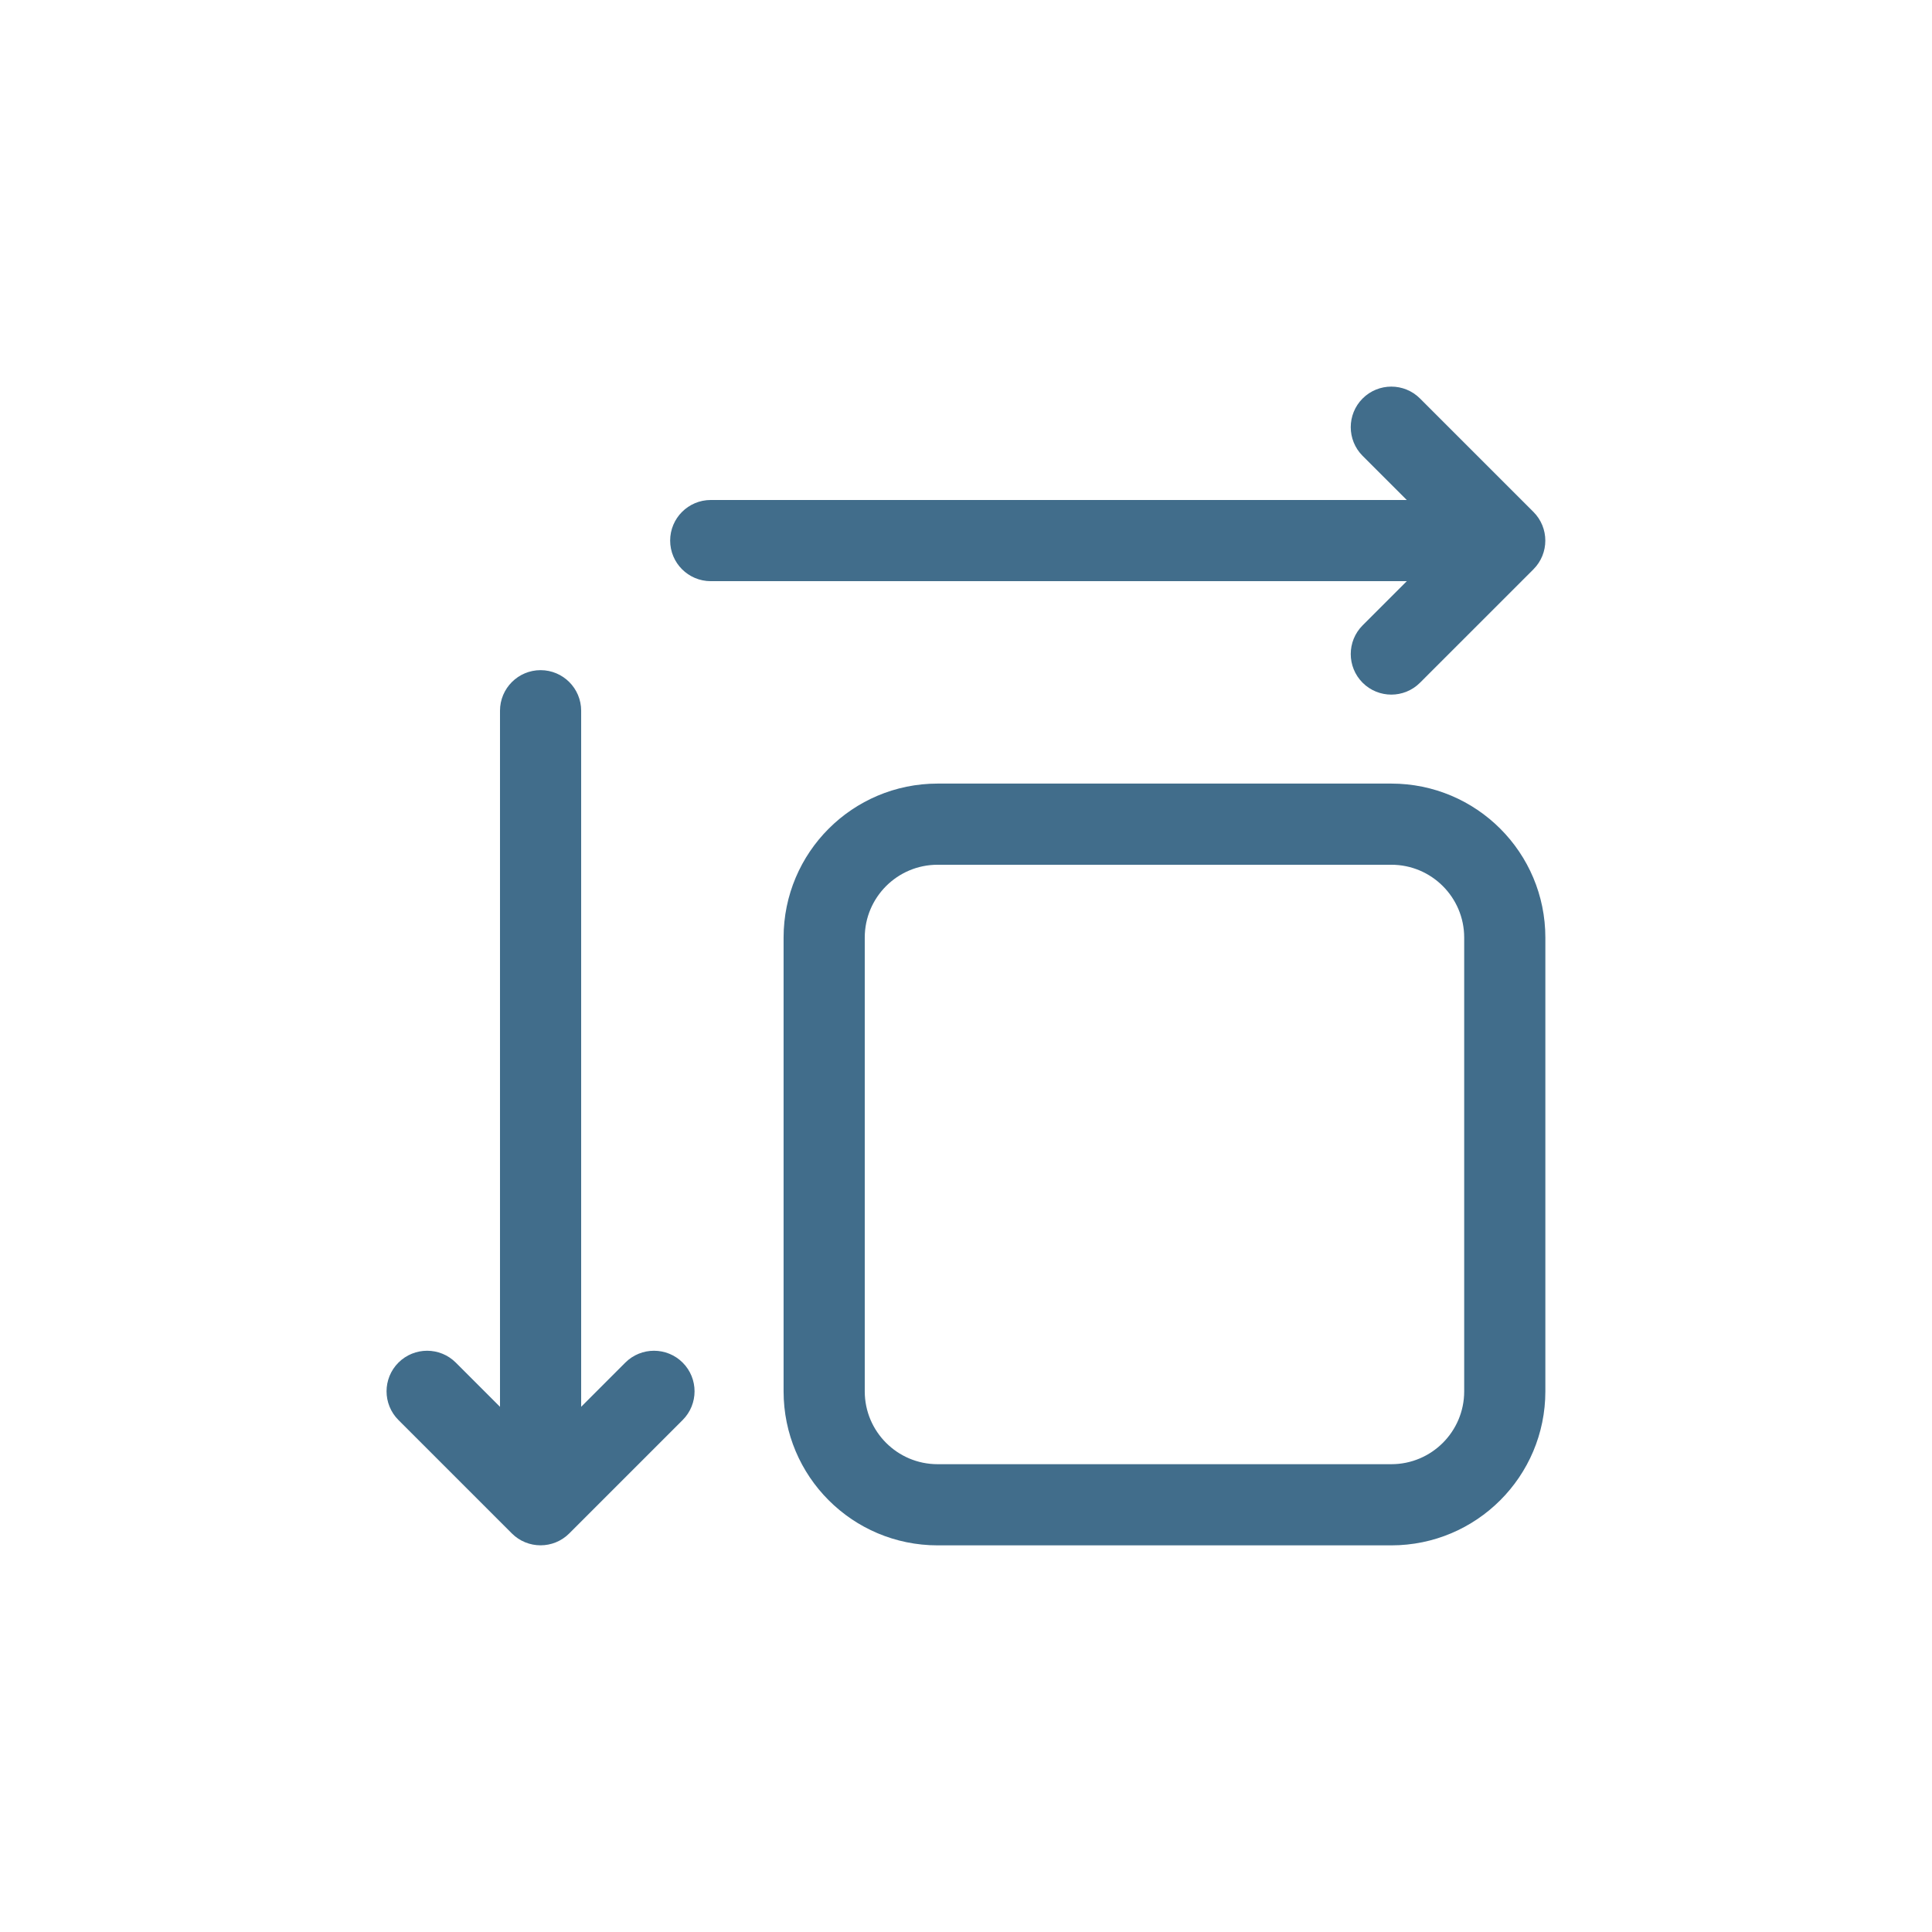
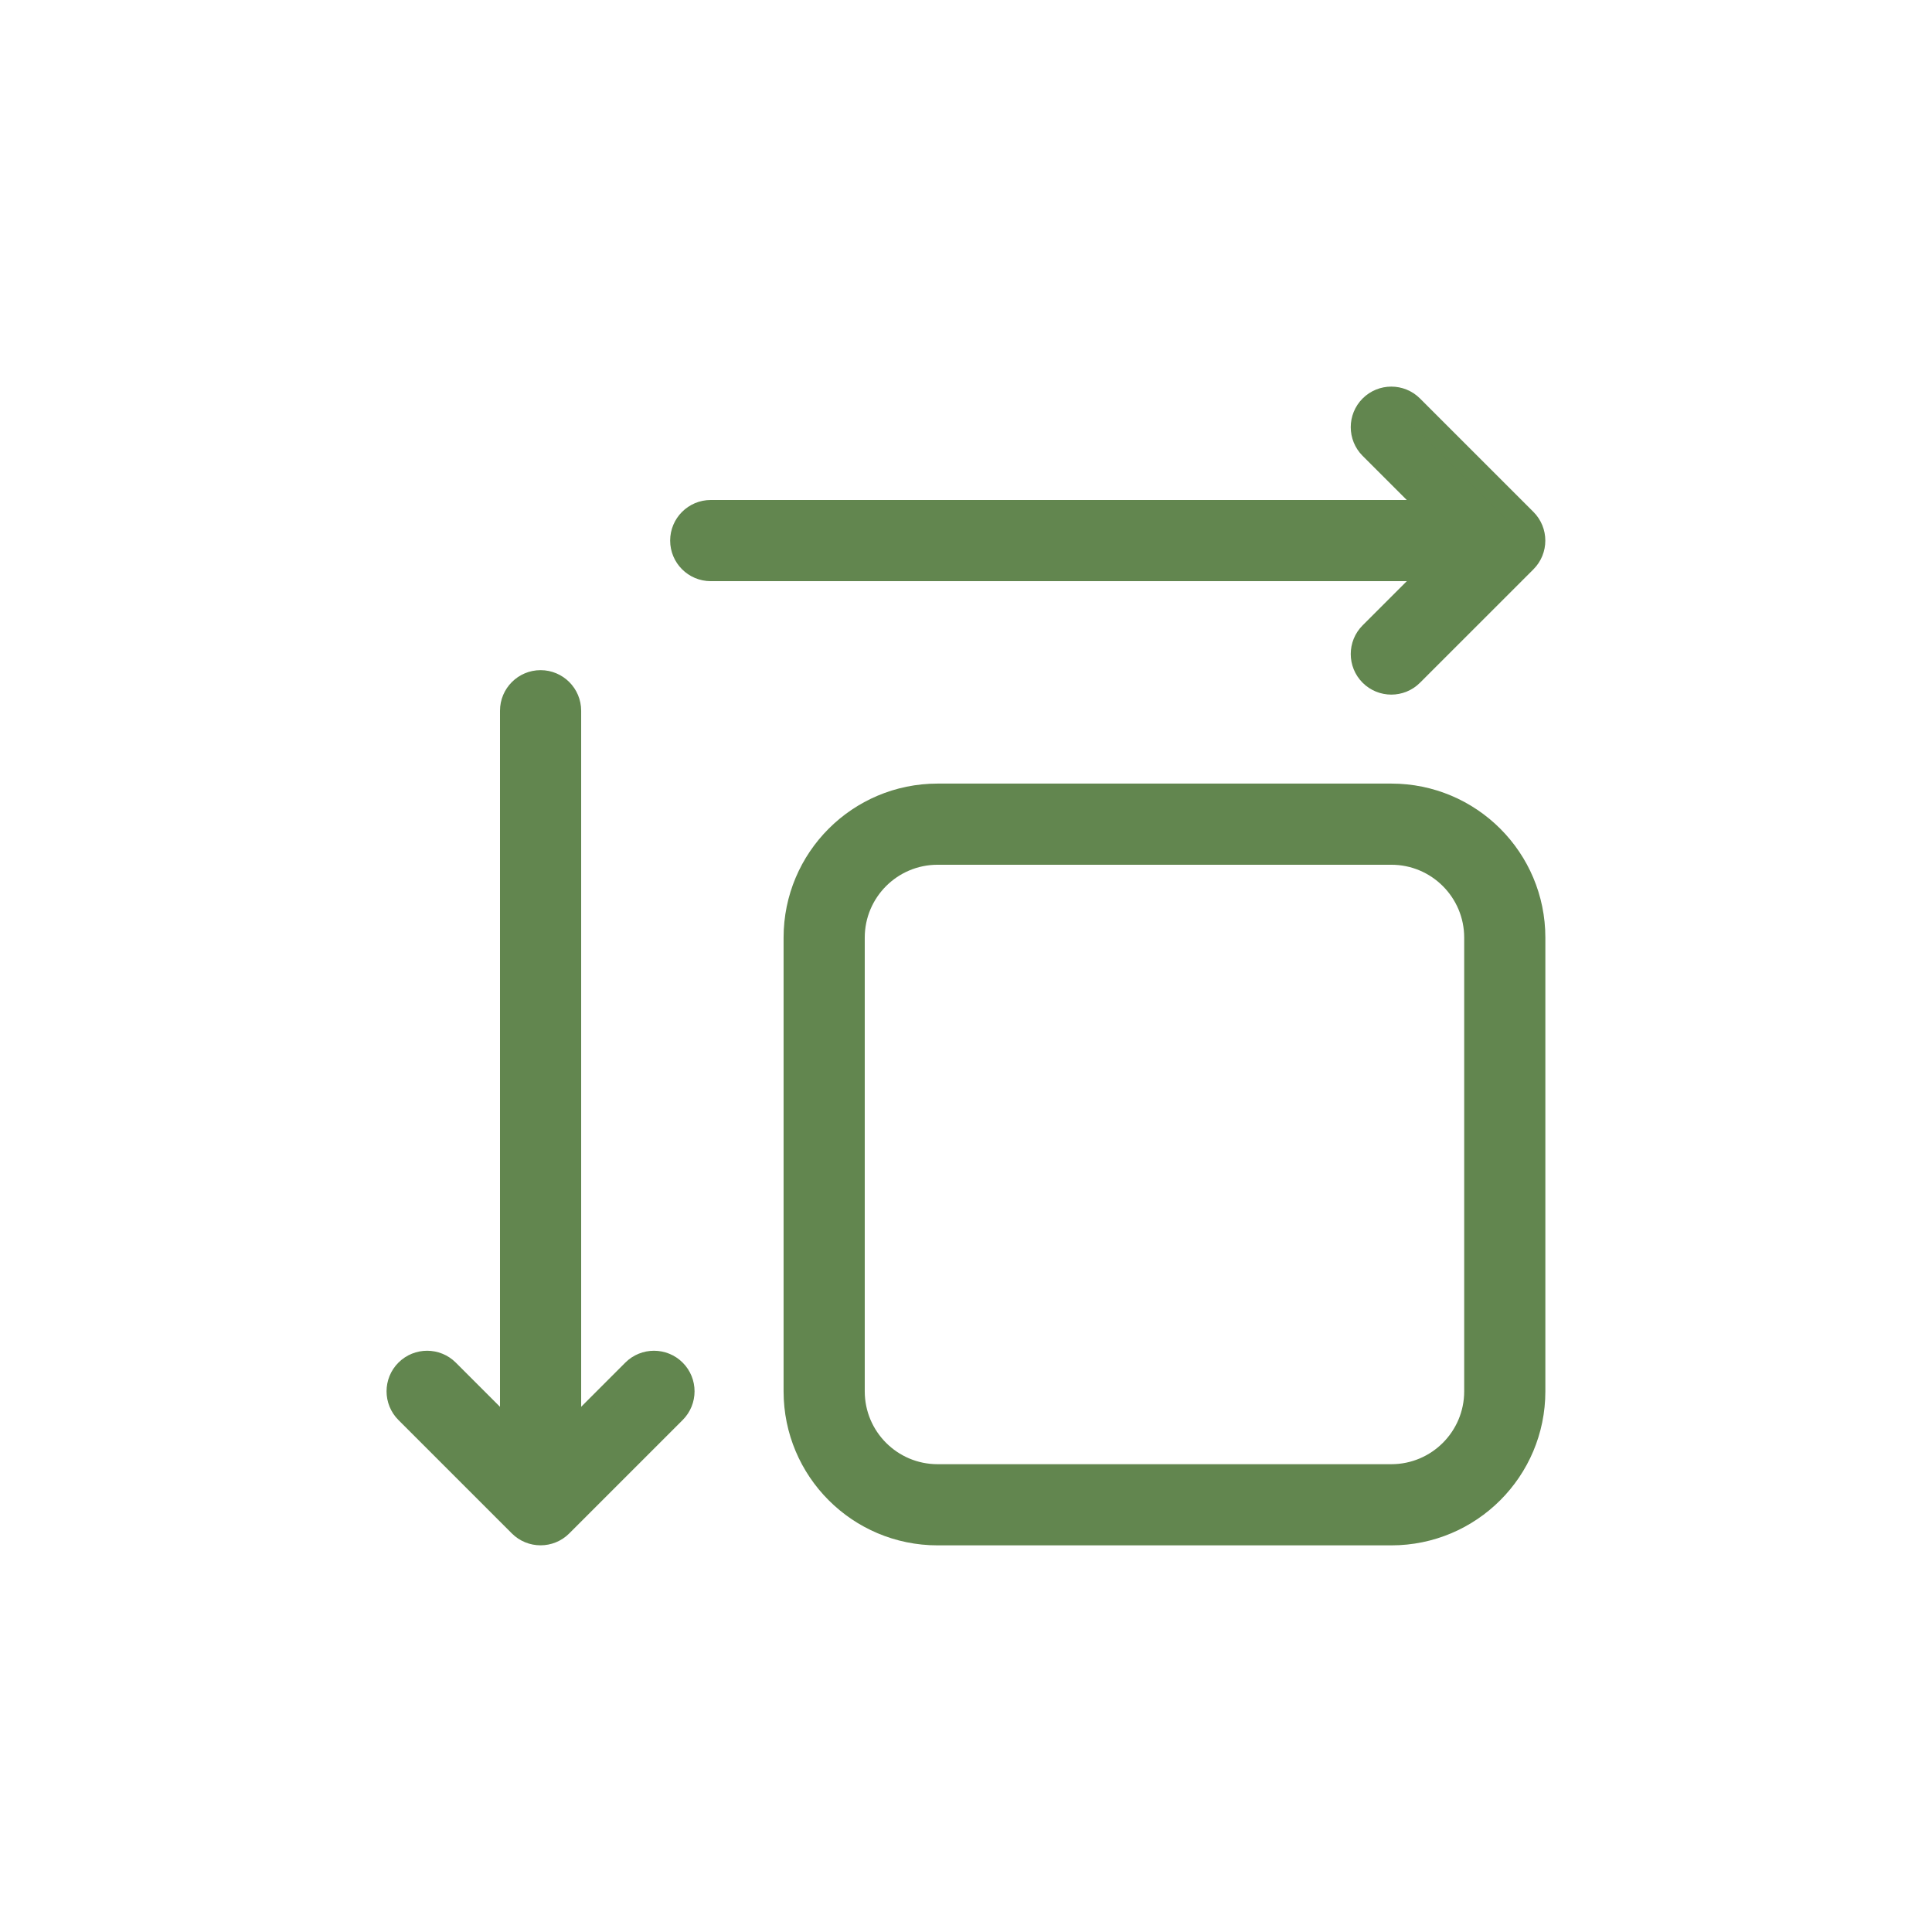
- <svg xmlns="http://www.w3.org/2000/svg" style="color:#416D8B;" fill="currentColor" stroke="currentColor" stroke-width="0.432" viewBox="0 0 24 24" version="1.1" id="svg1">
+ <svg xmlns="http://www.w3.org/2000/svg" style="color:#62864F;" fill="currentColor" stroke="currentColor" stroke-width="0.432" viewBox="0 0 24 24" version="1.1" id="svg1">
  <defs id="defs1" />
  <g id="SVGRepo_bgCarrier" stroke-width="0" />
  <g id="SVGRepo_tracerCarrier" stroke-linecap="round" stroke-linejoin="round" />
  <g id="SVGRepo_iconCarrier" transform="matrix(0.704563,0,0,0.704563,3.544766,3.544766)" style="fill:currentColor;fill-opacity:1;stroke:currentColor;stroke-width:0.431;stroke-dasharray:none;stroke-opacity:1">
    <path d="m 19.5,21 c 0.828,0 1.5,-0.672 1.5,-1.5 v -8 C 21,10.672 20.328,10 19.5,10 h -8 C 10.672,10 10,10.672 10,11.5 v 8 c 0,0.828 0.672,1.5 1.5,1.5 z M 5,20.293 6.146,19.146 c 0.195,-0.195 0.512,-0.195 0.707,0 0.195,0.195 0.195,0.512 0,0.707 l -2,2 c -0.195,0.195 -0.512,0.195 -0.707,0 l -2,-2 c -0.195,-0.195 -0.195,-0.512 0,-0.707 0.195,-0.195 0.512,-0.195 0.707,0 L 4,20.293 V 7.5 C 4,7.224 4.224,7 4.5,7 4.776,7 5,7.224 5,7.5 Z M 20.293,4 19.146,2.854 c -0.195,-0.195 -0.195,-0.512 0,-0.707 0.195,-0.195 0.512,-0.195 0.707,0 l 2,2 c 0.195,0.195 0.195,0.512 0,0.707 l -2,2 c -0.195,0.195 -0.512,0.195 -0.707,0 -0.195,-0.195 -0.195,-0.512 0,-0.707 L 20.293,5 H 7.5 C 7.224,5 7,4.776 7,4.5 7,4.224 7.224,4 7.5,4 Z M 19.5,22 h -8 C 10.119,22 9,20.881 9,19.5 v -8 C 9,10.119 10.119,9 11.5,9 h 8 c 1.381,0 2.5,1.119 2.5,2.5 v 8 c 0,1.381 -1.119,2.5 -2.5,2.5 z" id="path1" style="fill:currentColor;fill-opacity:1;stroke:currentColor;stroke-width:0.431;stroke-dasharray:none;stroke-opacity:1" />
  </g>
</svg>
